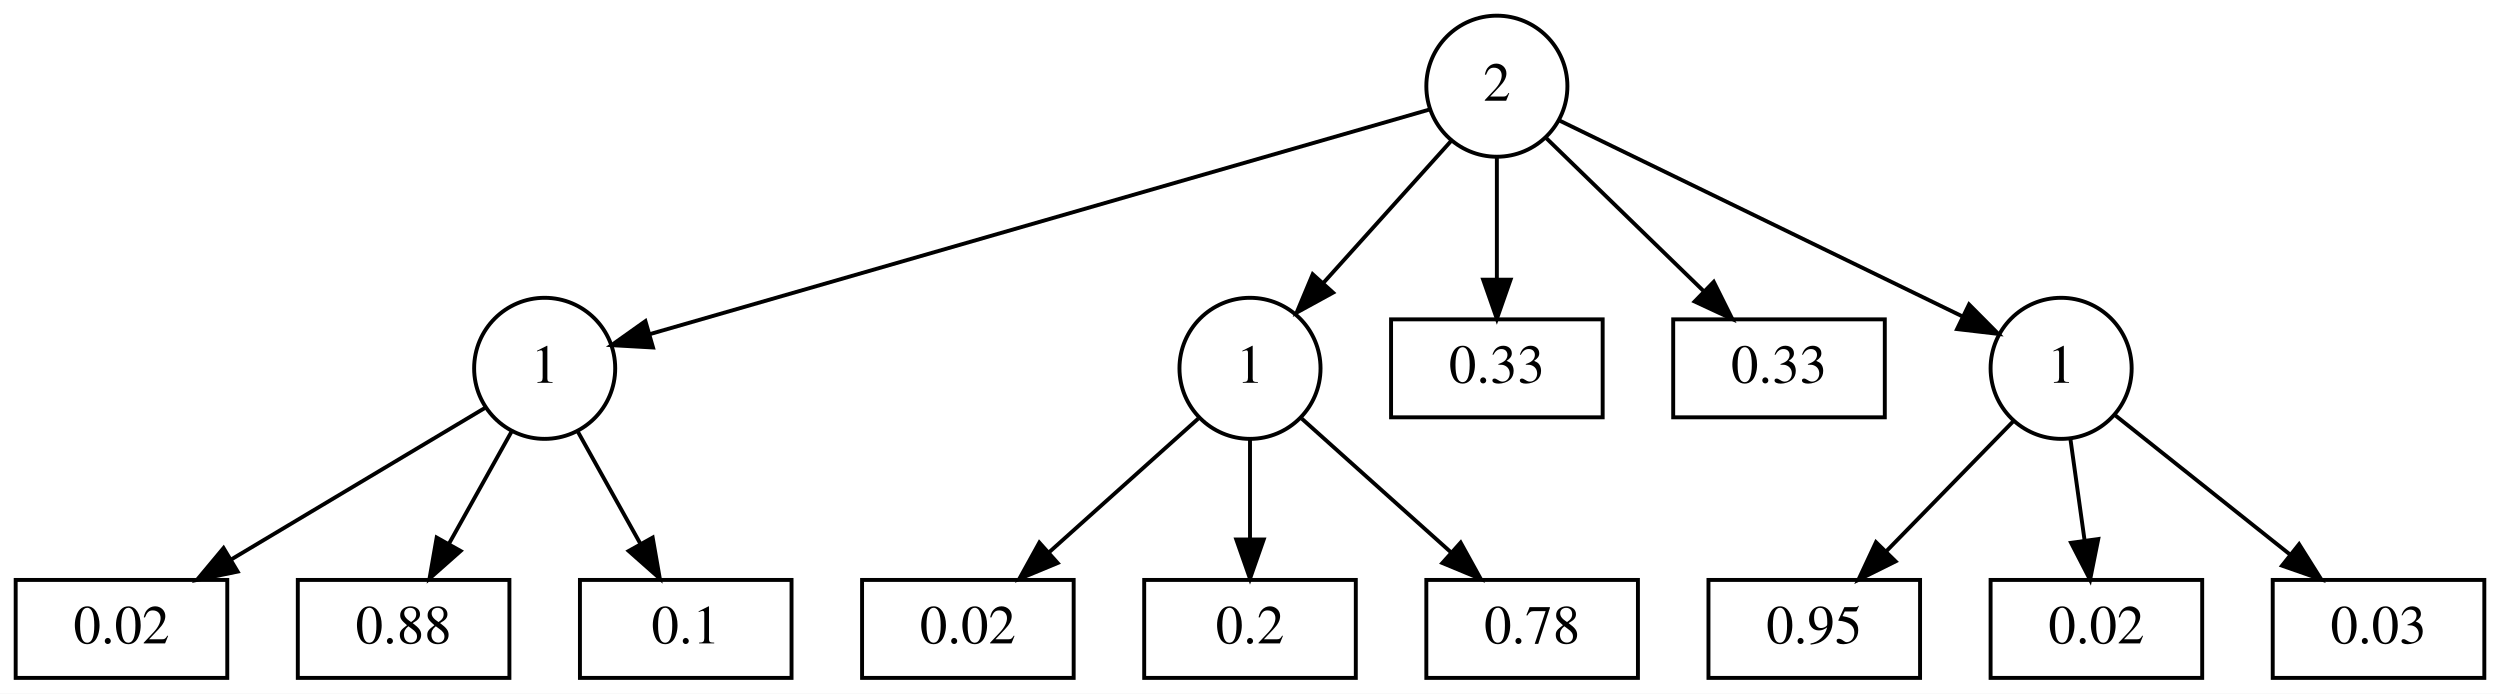
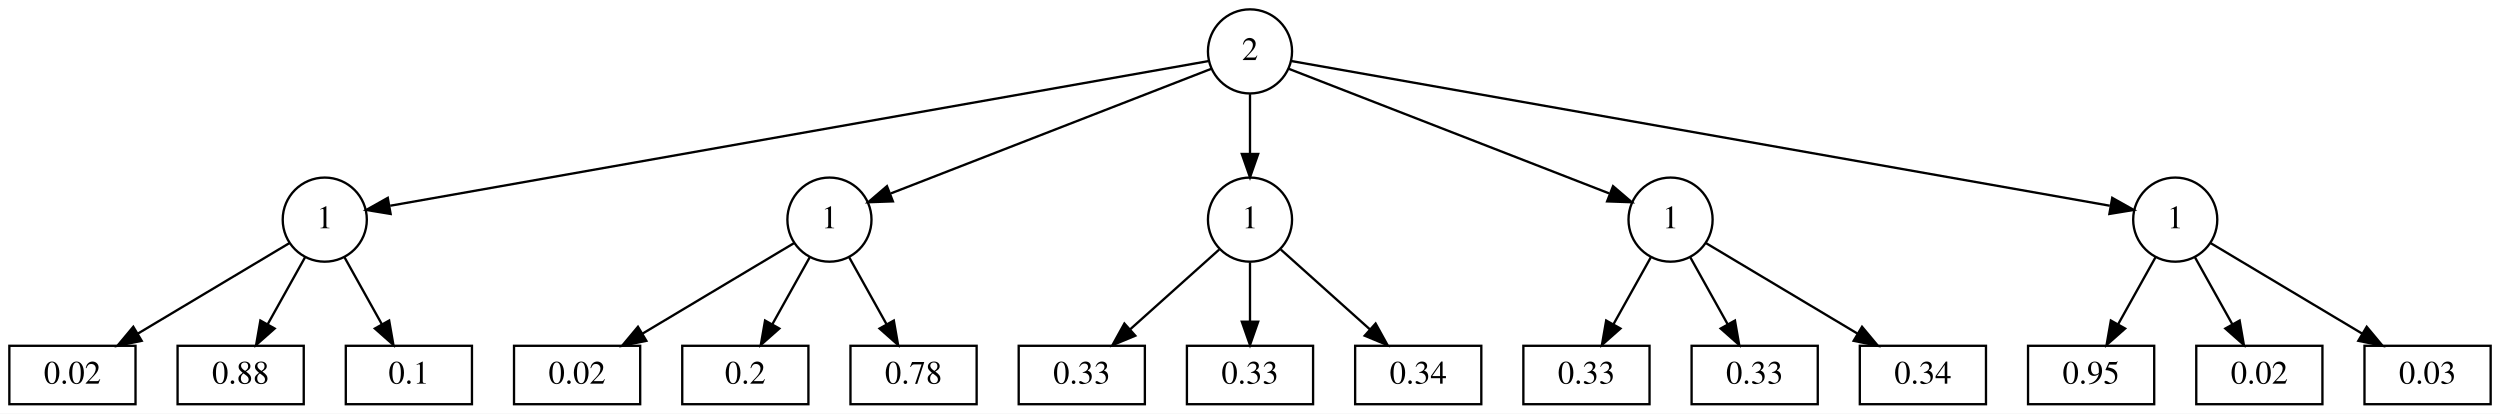
- <svg xmlns="http://www.w3.org/2000/svg" width="638pt" height="177pt" viewBox="0.00 0.00 638.00 177.00">
+ <svg xmlns="http://www.w3.org/2000/svg" width="1070pt" height="177pt" viewBox="0.00 0.00 1070.00 177.00">
  <g id="graph0" class="graph" transform="scale(1 1) rotate(0) translate(4 173)">
-     <polygon fill="white" stroke="transparent" points="-4,4 -4,-173 634,-173 634,4 -4,4" />
+     <polygon fill="white" stroke="transparent" points="-4,4 -4,-173 1066,-173 1066,4 -4,4" />
    <g id="node1" class="node">
-       <ellipse fill="none" stroke="black" cx="378" cy="-151" rx="18" ry="18" />
-       <text text-anchor="middle" x="378" y="-147.3" font-family="Times,serif" font-size="14.00">2</text>
+       <ellipse fill="none" stroke="black" cx="531" cy="-151" rx="18" ry="18" />
+       <text text-anchor="middle" x="531" y="-147.3" font-family="Times,serif" font-size="14.00">2</text>
    </g>
    <g id="node2" class="node">
      <ellipse fill="none" stroke="black" cx="135" cy="-79" rx="18" ry="18" />
      <text text-anchor="middle" x="135" y="-75.3" font-family="Times,serif" font-size="14.00">1</text>
    </g>
    <g id="edge1" class="edge">
-       <path fill="none" stroke="black" d="M360.91,-145.08C319.26,-133.08 212.22,-102.24 161.9,-87.75" />
-       <polygon fill="black" stroke="black" points="162.65,-84.32 152.07,-84.92 160.71,-91.05 162.65,-84.32" />
+       <path fill="none" stroke="black" d="M513.22,-146.86C450.53,-135.78 239.53,-98.48 163.02,-84.95" />
+       <polygon fill="black" stroke="black" points="163.19,-81.43 152.74,-83.14 161.97,-88.32 163.19,-81.43" />
    </g>
    <g id="node6" class="node">
-       <ellipse fill="none" stroke="black" cx="315" cy="-79" rx="18" ry="18" />
-       <text text-anchor="middle" x="315" y="-75.3" font-family="Times,serif" font-size="14.00">1</text>
+       <ellipse fill="none" stroke="black" cx="351" cy="-79" rx="18" ry="18" />
+       <text text-anchor="middle" x="351" y="-75.3" font-family="Times,serif" font-size="14.00">1</text>
    </g>
    <g id="edge5" class="edge">
-       <path fill="none" stroke="black" d="M366.44,-137.16C357.32,-127.03 344.41,-112.68 333.81,-100.9" />
-       <polygon fill="black" stroke="black" points="336.2,-98.32 326.91,-93.23 331,-103.01 336.2,-98.32" />
+       <path fill="none" stroke="black" d="M514.39,-143.54C483.04,-131.35 414.96,-104.87 377.32,-90.24" />
+       <polygon fill="black" stroke="black" points="378.16,-86.81 367.57,-86.44 375.62,-93.33 378.16,-86.81" />
    </g>
    <g id="node10" class="node">
-       <polygon fill="none" stroke="black" points="405,-91.5 351,-91.5 351,-66.5 405,-66.5 405,-91.5" />
-       <text text-anchor="middle" x="378" y="-75.3" font-family="Times,serif" font-size="14.00">0.33</text>
+       <ellipse fill="none" stroke="black" cx="531" cy="-79" rx="18" ry="18" />
+       <text text-anchor="middle" x="531" y="-75.3" font-family="Times,serif" font-size="14.00">1</text>
    </g>
    <g id="edge9" class="edge">
-       <path fill="none" stroke="black" d="M378,-132.7C378,-123.4 378,-111.85 378,-101.93" />
-       <polygon fill="black" stroke="black" points="381.5,-101.63 378,-91.63 374.5,-101.63 381.5,-101.63" />
+       <path fill="none" stroke="black" d="M531,-132.7C531,-124.98 531,-115.71 531,-107.11" />
+       <polygon fill="black" stroke="black" points="534.5,-107.1 531,-97.1 527.5,-107.1 534.5,-107.1" />
    </g>
-     <g id="node11" class="node">
-       <polygon fill="none" stroke="black" points="477,-91.5 423,-91.5 423,-66.5 477,-66.5 477,-91.5" />
-       <text text-anchor="middle" x="450" y="-75.3" font-family="Times,serif" font-size="14.00">0.33</text>
+     <g id="node14" class="node">
+       <ellipse fill="none" stroke="black" cx="711" cy="-79" rx="18" ry="18" />
+       <text text-anchor="middle" x="711" y="-75.3" font-family="Times,serif" font-size="14.00">1</text>
    </g>
-     <g id="edge10" class="edge">
-       <path fill="none" stroke="black" d="M390.54,-137.81C401.62,-127.04 417.94,-111.17 430.69,-98.78" />
-       <polygon fill="black" stroke="black" points="433.35,-101.07 438.08,-91.59 428.47,-96.05 433.35,-101.07" />
+     <g id="edge13" class="edge">
+       <path fill="none" stroke="black" d="M547.61,-143.54C578.96,-131.35 647.04,-104.87 684.68,-90.24" />
+       <polygon fill="black" stroke="black" points="686.38,-93.33 694.43,-86.44 683.84,-86.81 686.38,-93.33" />
    </g>
-     <g id="node12" class="node">
-       <ellipse fill="none" stroke="black" cx="522" cy="-79" rx="18" ry="18" />
-       <text text-anchor="middle" x="522" y="-75.3" font-family="Times,serif" font-size="14.00">1</text>
+     <g id="node18" class="node">
+       <ellipse fill="none" stroke="black" cx="927" cy="-79" rx="18" ry="18" />
+       <text text-anchor="middle" x="927" y="-75.3" font-family="Times,serif" font-size="14.00">1</text>
    </g>
-     <g id="edge11" class="edge">
-       <path fill="none" stroke="black" d="M393.96,-142.24C418.83,-130.15 467.04,-106.72 496.69,-92.31" />
-       <polygon fill="black" stroke="black" points="498.5,-95.31 505.97,-87.79 495.44,-89.02 498.5,-95.31" />
+     <g id="edge17" class="edge">
+       <path fill="none" stroke="black" d="M548.78,-146.86C611.47,-135.78 822.47,-98.48 898.98,-84.95" />
+       <polygon fill="black" stroke="black" points="900.03,-88.32 909.26,-83.14 898.81,-81.43 900.03,-88.32" />
    </g>
    <g id="node3" class="node">
      <polygon fill="none" stroke="black" points="54,-25 0,-25 0,0 54,0 54,-25" />
      <text text-anchor="middle" x="27" y="-8.8" font-family="Times,serif" font-size="14.00">0.02</text>
    </g>
    <g id="edge2" class="edge">
      <path fill="none" stroke="black" d="M119.98,-69.03C103.22,-59.02 75.73,-42.6 54.98,-30.21" />
      <polygon fill="black" stroke="black" points="56.64,-27.13 46.26,-25 53.05,-33.14 56.64,-27.13" />
    </g>
    <g id="node4" class="node">
      <polygon fill="none" stroke="black" points="126,-25 72,-25 72,0 126,0 126,-25" />
      <text text-anchor="middle" x="99" y="-8.8" font-family="Times,serif" font-size="14.00">0.88</text>
    </g>
    <g id="edge3" class="edge">
      <path fill="none" stroke="black" d="M126.65,-63.04C121.85,-54.44 115.76,-43.52 110.51,-34.12" />
      <polygon fill="black" stroke="black" points="113.55,-32.39 105.62,-25.37 107.44,-35.81 113.55,-32.39" />
    </g>
    <g id="node5" class="node">
      <polygon fill="none" stroke="black" points="198,-25 144,-25 144,0 198,0 198,-25" />
      <text text-anchor="middle" x="171" y="-8.8" font-family="Times,serif" font-size="14.00"> 0.1</text>
    </g>
    <g id="edge4" class="edge">
      <path fill="none" stroke="black" d="M143.35,-63.04C148.15,-54.44 154.24,-43.52 159.49,-34.12" />
      <polygon fill="black" stroke="black" points="162.56,-35.81 164.38,-25.37 156.45,-32.39 162.56,-35.81" />
    </g>
    <g id="node7" class="node">
      <polygon fill="none" stroke="black" points="270,-25 216,-25 216,0 270,0 270,-25" />
      <text text-anchor="middle" x="243" y="-8.8" font-family="Times,serif" font-size="14.00">0.02</text>
    </g>
    <g id="edge6" class="edge">
-       <path fill="none" stroke="black" d="M301.79,-66.17C291.14,-56.62 275.95,-43.02 263.69,-32.03" />
-       <polygon fill="black" stroke="black" points="265.91,-29.32 256.12,-25.26 261.24,-34.53 265.91,-29.32" />
+       <path fill="none" stroke="black" d="M335.98,-69.03C319.22,-59.02 291.73,-42.6 270.98,-30.21" />
+       <polygon fill="black" stroke="black" points="272.64,-27.13 262.26,-25 269.05,-33.14 272.64,-27.13" />
    </g>
    <g id="node8" class="node">
      <polygon fill="none" stroke="black" points="342,-25 288,-25 288,0 342,0 342,-25" />
      <text text-anchor="middle" x="315" y="-8.8" font-family="Times,serif" font-size="14.00"> 0.2</text>
    </g>
    <g id="edge7" class="edge">
-       <path fill="none" stroke="black" d="M315,-60.72C315,-52.93 315,-43.65 315,-35.39" />
-       <polygon fill="black" stroke="black" points="318.5,-35.32 315,-25.32 311.5,-35.32 318.5,-35.32" />
+       <path fill="none" stroke="black" d="M342.65,-63.04C337.85,-54.44 331.76,-43.52 326.51,-34.12" />
+       <polygon fill="black" stroke="black" points="329.55,-32.39 321.62,-25.37 323.44,-35.81 329.55,-32.39" />
    </g>
    <g id="node9" class="node">
      <polygon fill="none" stroke="black" points="414,-25 360,-25 360,0 414,0 414,-25" />
      <text text-anchor="middle" x="387" y="-8.8" font-family="Times,serif" font-size="14.00">0.78</text>
    </g>
    <g id="edge8" class="edge">
-       <path fill="none" stroke="black" d="M328.21,-66.17C338.86,-56.62 354.05,-43.02 366.31,-32.03" />
-       <polygon fill="black" stroke="black" points="368.76,-34.53 373.88,-25.26 364.09,-29.32 368.76,-34.53" />
+       <path fill="none" stroke="black" d="M359.35,-63.04C364.15,-54.44 370.24,-43.52 375.49,-34.12" />
+       <polygon fill="black" stroke="black" points="378.56,-35.81 380.38,-25.37 372.45,-32.39 378.56,-35.81" />
+     </g>
+     <g id="node11" class="node">
+       <polygon fill="none" stroke="black" points="486,-25 432,-25 432,0 486,0 486,-25" />
+       <text text-anchor="middle" x="459" y="-8.8" font-family="Times,serif" font-size="14.00">0.33</text>
+     </g>
+     <g id="edge10" class="edge">
+       <path fill="none" stroke="black" d="M517.79,-66.17C507.14,-56.62 491.95,-43.02 479.69,-32.03" />
+       <polygon fill="black" stroke="black" points="481.91,-29.32 472.12,-25.26 477.24,-34.53 481.91,-29.32" />
+     </g>
+     <g id="node12" class="node">
+       <polygon fill="none" stroke="black" points="558,-25 504,-25 504,0 558,0 558,-25" />
+       <text text-anchor="middle" x="531" y="-8.8" font-family="Times,serif" font-size="14.00">0.33</text>
+     </g>
+     <g id="edge11" class="edge">
+       <path fill="none" stroke="black" d="M531,-60.72C531,-52.93 531,-43.65 531,-35.39" />
+       <polygon fill="black" stroke="black" points="534.5,-35.32 531,-25.32 527.5,-35.32 534.5,-35.32" />
    </g>
    <g id="node13" class="node">
-       <polygon fill="none" stroke="black" points="486,-25 432,-25 432,0 486,0 486,-25" />
-       <text text-anchor="middle" x="459" y="-8.8" font-family="Times,serif" font-size="14.00">0.95</text>
+       <polygon fill="none" stroke="black" points="630,-25 576,-25 576,0 630,0 630,-25" />
+       <text text-anchor="middle" x="603" y="-8.8" font-family="Times,serif" font-size="14.00">0.34</text>
    </g>
    <g id="edge12" class="edge">
-       <path fill="none" stroke="black" d="M509.85,-65.56C500.65,-56.14 487.84,-43.02 477.38,-32.32" />
-       <polygon fill="black" stroke="black" points="479.75,-29.74 470.26,-25.03 474.75,-34.63 479.75,-29.74" />
-     </g>
-     <g id="node14" class="node">
-       <polygon fill="none" stroke="black" points="558,-25 504,-25 504,0 558,0 558,-25" />
-       <text text-anchor="middle" x="531" y="-8.8" font-family="Times,serif" font-size="14.00">0.02</text>
-     </g>
-     <g id="edge13" class="edge">
-       <path fill="none" stroke="black" d="M524.36,-61.05C525.48,-53.08 526.82,-43.47 528,-34.99" />
-       <polygon fill="black" stroke="black" points="531.47,-35.44 529.39,-25.05 524.54,-34.47 531.47,-35.44" />
+       <path fill="none" stroke="black" d="M544.21,-66.17C554.86,-56.62 570.05,-43.02 582.31,-32.03" />
+       <polygon fill="black" stroke="black" points="584.76,-34.53 589.88,-25.26 580.09,-29.32 584.76,-34.53" />
    </g>
    <g id="node15" class="node">
-       <polygon fill="none" stroke="black" points="630,-25 576,-25 576,0 630,0 630,-25" />
-       <text text-anchor="middle" x="603" y="-8.8" font-family="Times,serif" font-size="14.00">0.03</text>
+       <polygon fill="none" stroke="black" points="702,-25 648,-25 648,0 702,0 702,-25" />
+       <text text-anchor="middle" x="675" y="-8.8" font-family="Times,serif" font-size="14.00">0.33</text>
    </g>
    <g id="edge14" class="edge">
-       <path fill="none" stroke="black" d="M535.74,-67.06C547.97,-57.32 566.08,-42.9 580.43,-31.47" />
-       <polygon fill="black" stroke="black" points="582.73,-34.12 588.37,-25.15 578.37,-28.64 582.73,-34.12" />
+       <path fill="none" stroke="black" d="M702.65,-63.04C697.85,-54.44 691.76,-43.52 686.51,-34.12" />
+       <polygon fill="black" stroke="black" points="689.55,-32.39 681.62,-25.37 683.44,-35.81 689.55,-32.39" />
+     </g>
+     <g id="node16" class="node">
+       <polygon fill="none" stroke="black" points="774,-25 720,-25 720,0 774,0 774,-25" />
+       <text text-anchor="middle" x="747" y="-8.8" font-family="Times,serif" font-size="14.00">0.33</text>
+     </g>
+     <g id="edge15" class="edge">
+       <path fill="none" stroke="black" d="M719.35,-63.04C724.15,-54.44 730.24,-43.52 735.49,-34.12" />
+       <polygon fill="black" stroke="black" points="738.56,-35.81 740.38,-25.37 732.45,-32.39 738.56,-35.81" />
+     </g>
+     <g id="node17" class="node">
+       <polygon fill="none" stroke="black" points="846,-25 792,-25 792,0 846,0 846,-25" />
+       <text text-anchor="middle" x="819" y="-8.8" font-family="Times,serif" font-size="14.00">0.34</text>
+     </g>
+     <g id="edge16" class="edge">
+       <path fill="none" stroke="black" d="M726.02,-69.03C742.78,-59.02 770.27,-42.6 791.02,-30.21" />
+       <polygon fill="black" stroke="black" points="792.95,-33.14 799.74,-25 789.36,-27.13 792.95,-33.14" />
+     </g>
+     <g id="node19" class="node">
+       <polygon fill="none" stroke="black" points="918,-25 864,-25 864,0 918,0 918,-25" />
+       <text text-anchor="middle" x="891" y="-8.8" font-family="Times,serif" font-size="14.00">0.95</text>
+     </g>
+     <g id="edge18" class="edge">
+       <path fill="none" stroke="black" d="M918.65,-63.04C913.85,-54.44 907.76,-43.52 902.51,-34.12" />
+       <polygon fill="black" stroke="black" points="905.55,-32.39 897.62,-25.37 899.44,-35.81 905.55,-32.39" />
+     </g>
+     <g id="node20" class="node">
+       <polygon fill="none" stroke="black" points="990,-25 936,-25 936,0 990,0 990,-25" />
+       <text text-anchor="middle" x="963" y="-8.8" font-family="Times,serif" font-size="14.00">0.02</text>
+     </g>
+     <g id="edge19" class="edge">
+       <path fill="none" stroke="black" d="M935.35,-63.04C940.15,-54.44 946.24,-43.52 951.49,-34.12" />
+       <polygon fill="black" stroke="black" points="954.56,-35.81 956.38,-25.37 948.45,-32.39 954.56,-35.81" />
+     </g>
+     <g id="node21" class="node">
+       <polygon fill="none" stroke="black" points="1062,-25 1008,-25 1008,0 1062,0 1062,-25" />
+       <text text-anchor="middle" x="1035" y="-8.8" font-family="Times,serif" font-size="14.00">0.03</text>
+     </g>
+     <g id="edge20" class="edge">
+       <path fill="none" stroke="black" d="M942.02,-69.03C958.78,-59.02 986.27,-42.6 1007.02,-30.21" />
+       <polygon fill="black" stroke="black" points="1008.95,-33.14 1015.74,-25 1005.36,-27.13 1008.95,-33.14" />
    </g>
  </g>
</svg>
